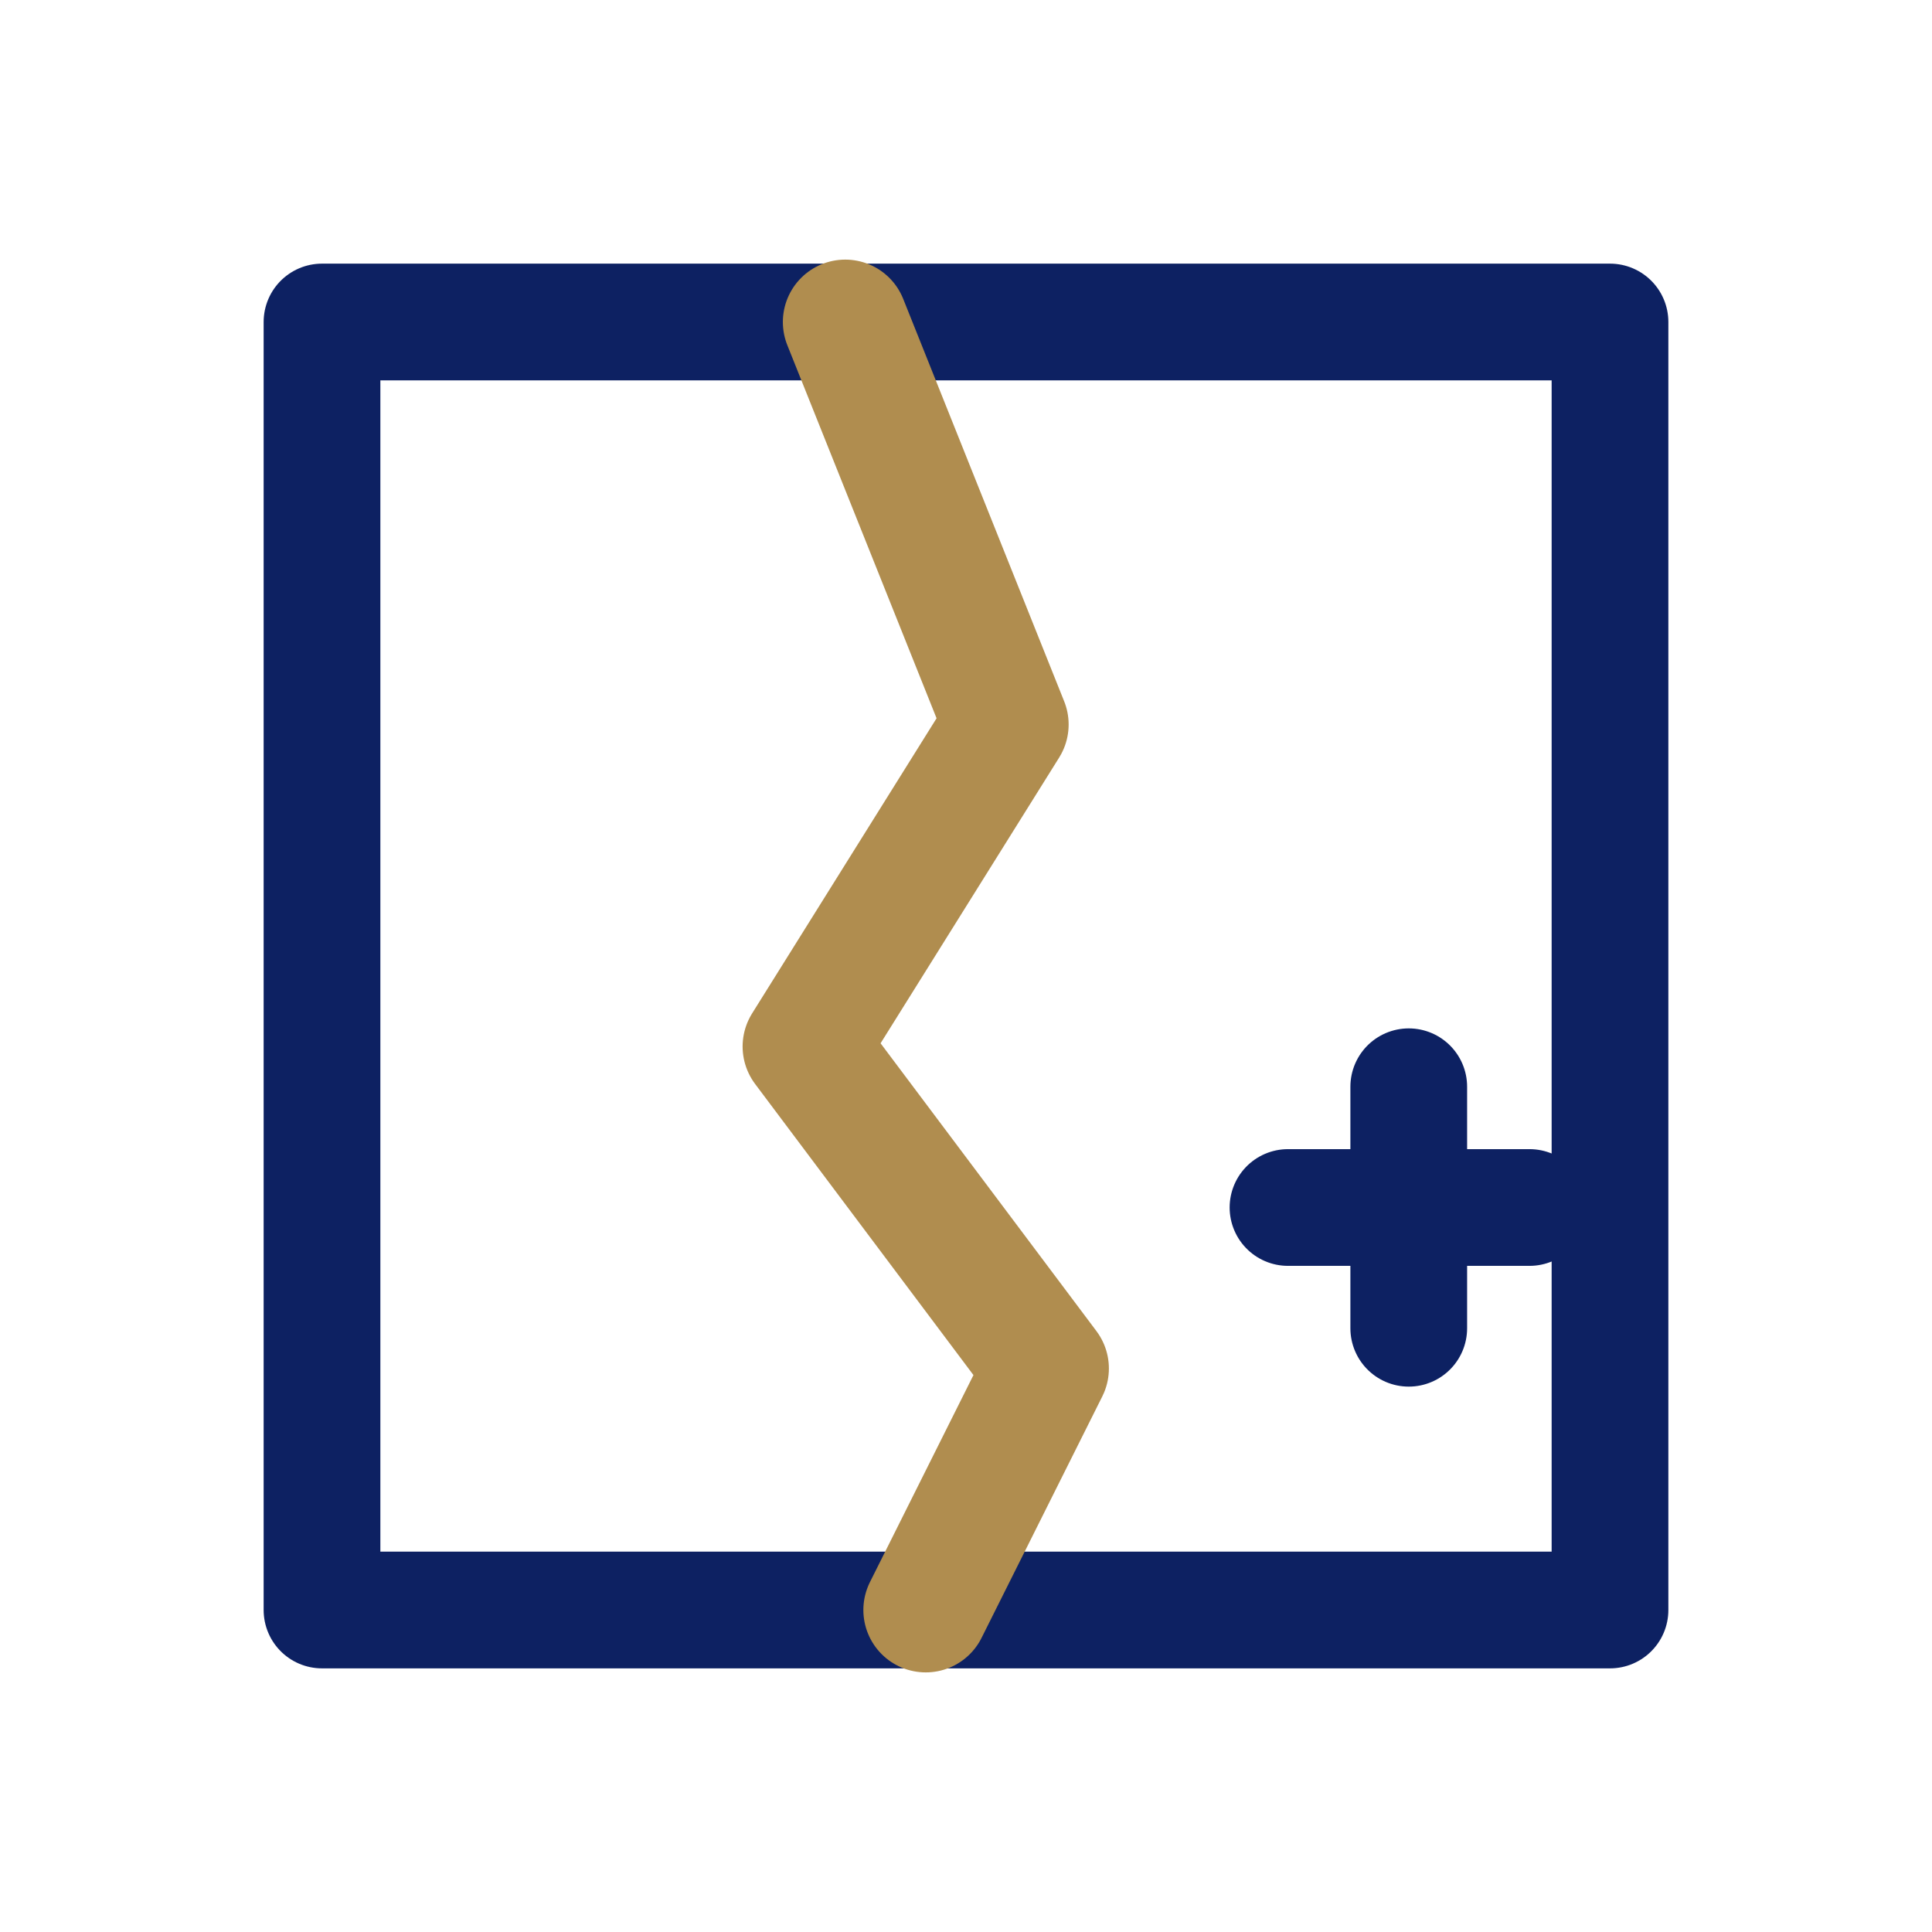
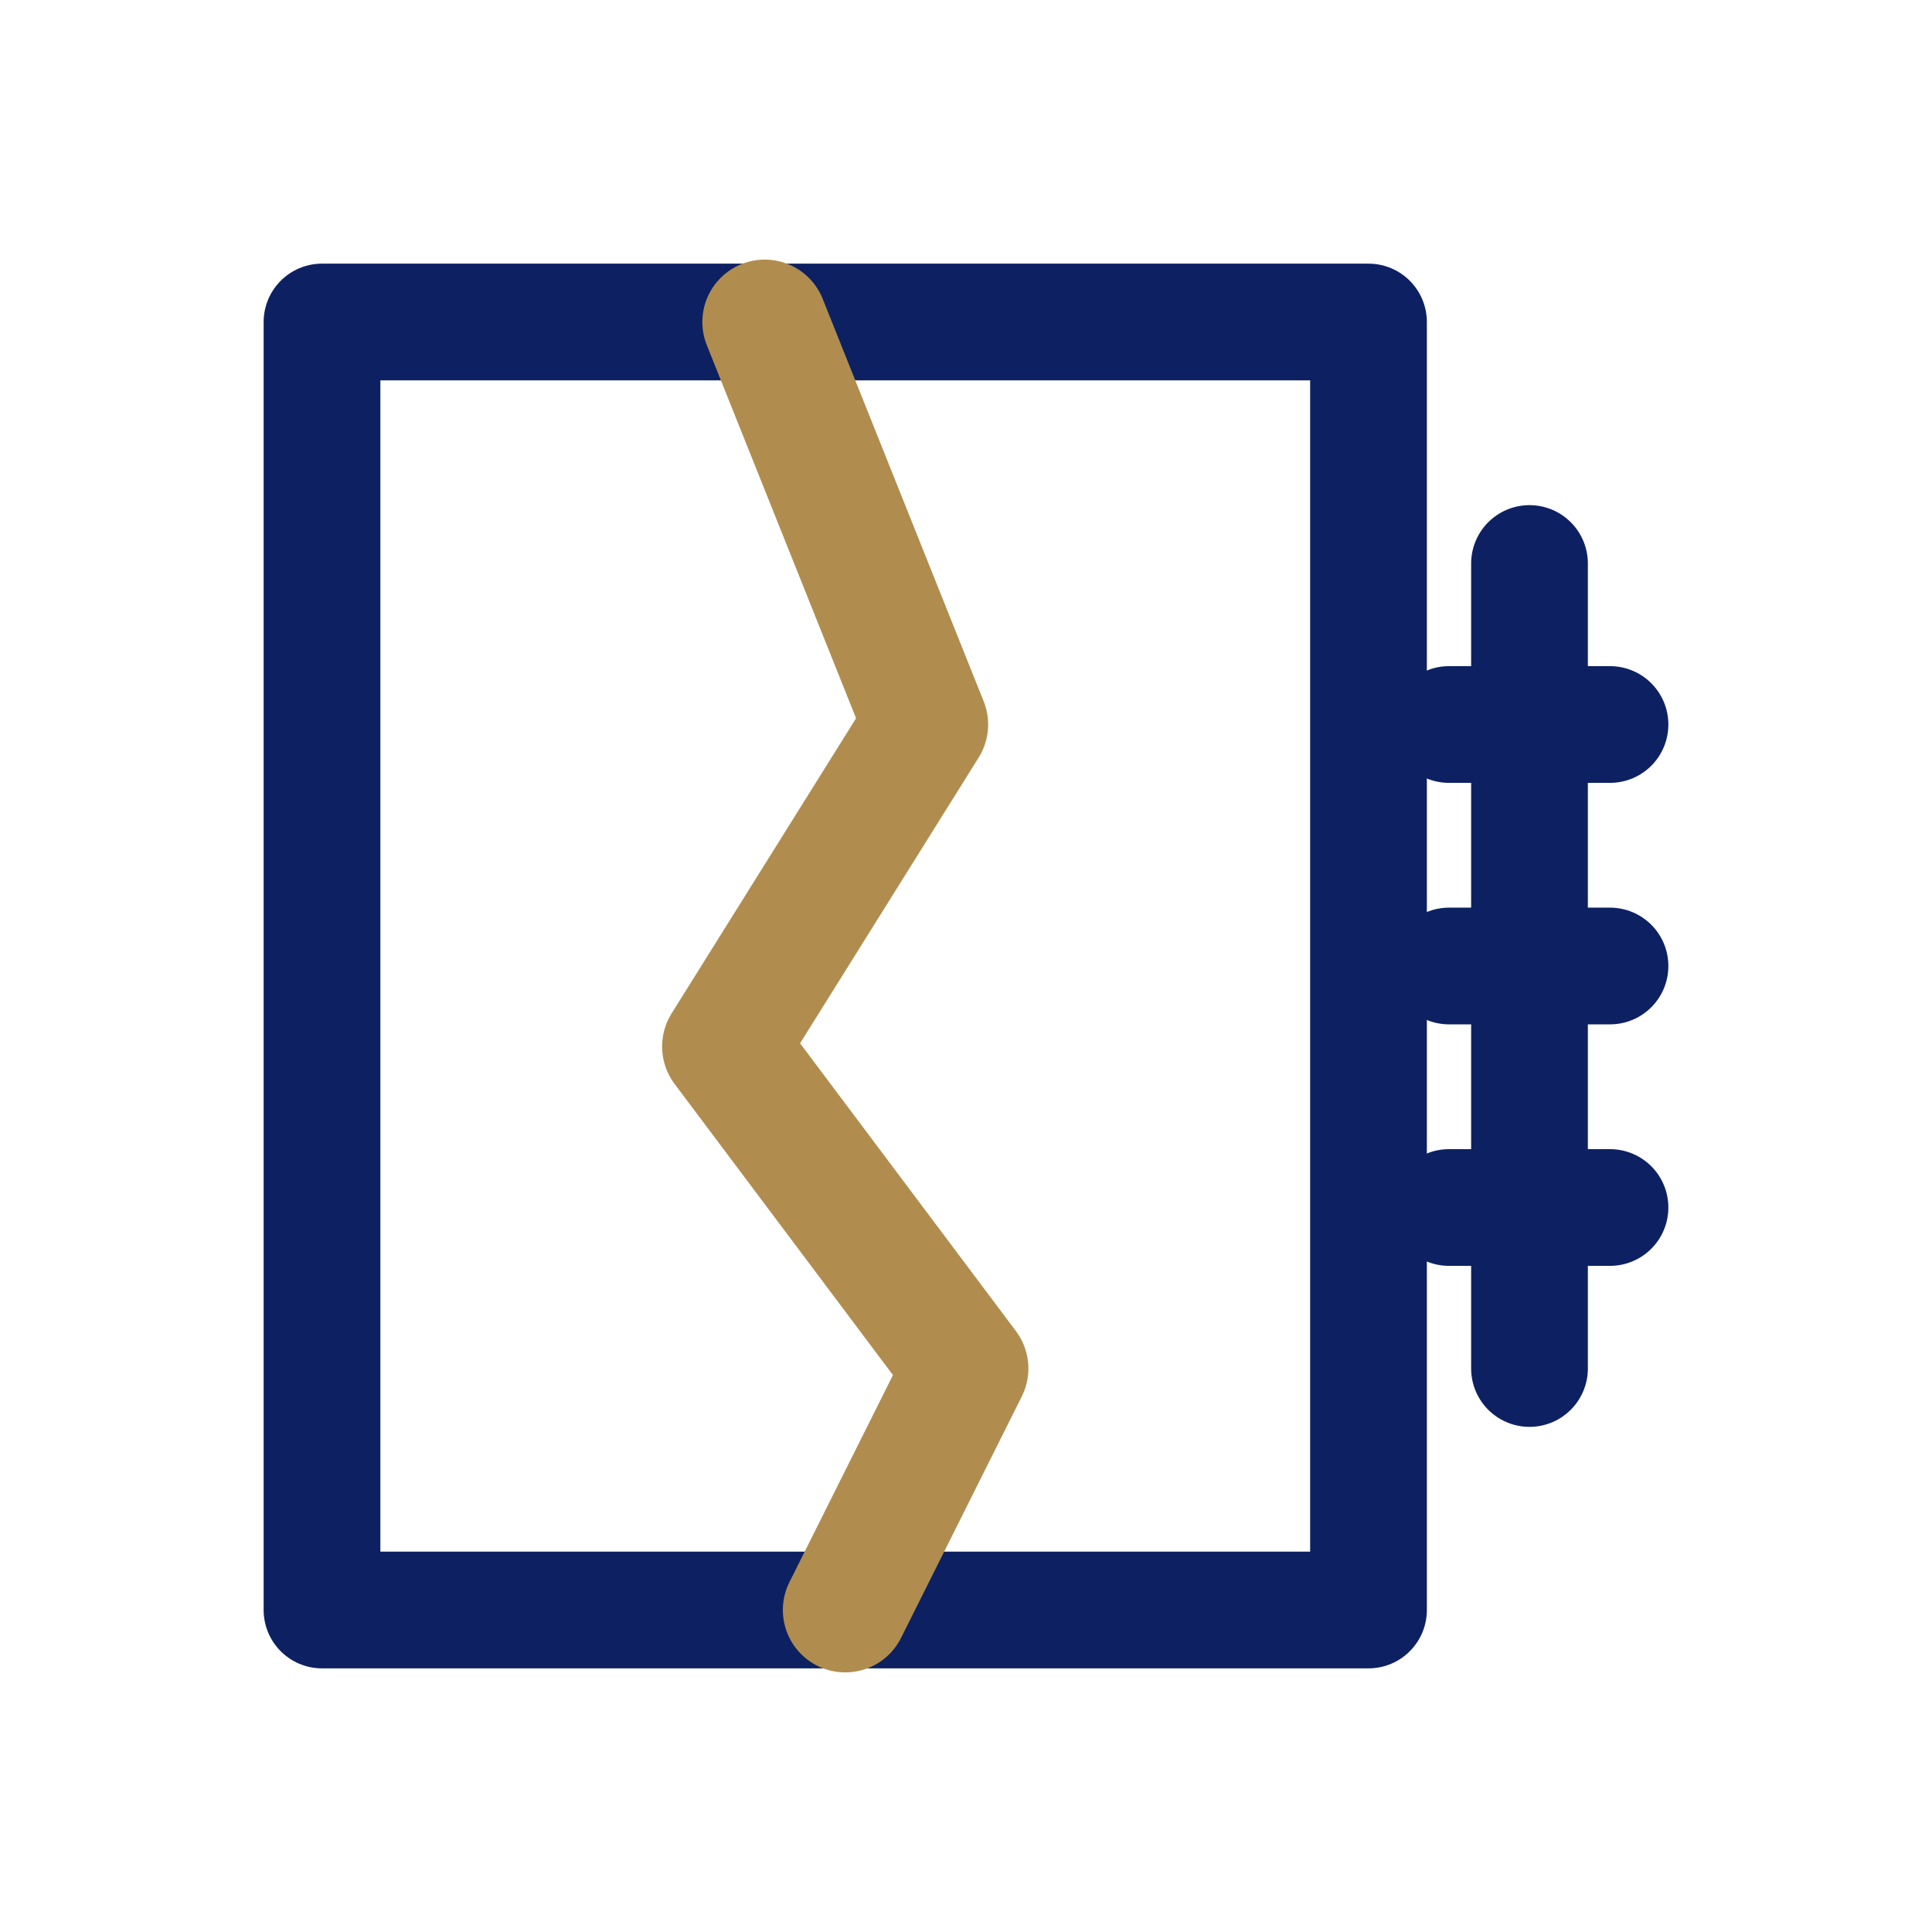
<svg xmlns="http://www.w3.org/2000/svg" viewBox="0 0 48 48" fill="none" stroke-linecap="round" stroke-linejoin="round">
-   <path d="M8 8h32v32H8z" stroke="#0D2162" stroke-width="2.9" />
-   <path d="M21 8l4 10-5 8 6 8-3 6" stroke="#B08D4F" stroke-width="3.1" />
-   <path d="M32 30h6M35 27v6" stroke="#0D2162" stroke-width="2.9" />
+   <path d="M8 8h26v32H8z" stroke="#0D2162" stroke-width="2.9" />
+   <path d="M19 8l4 10-5 8 6 8-3 6" stroke="#B08D4F" stroke-width="3.1" />
+   <path d="M38 14v20" stroke="#0D2162" stroke-width="2.9" />
+   <path d="M36 18h4M36 24h4M36 30h4" stroke="#0D2162" stroke-width="2.9" />
</svg>
